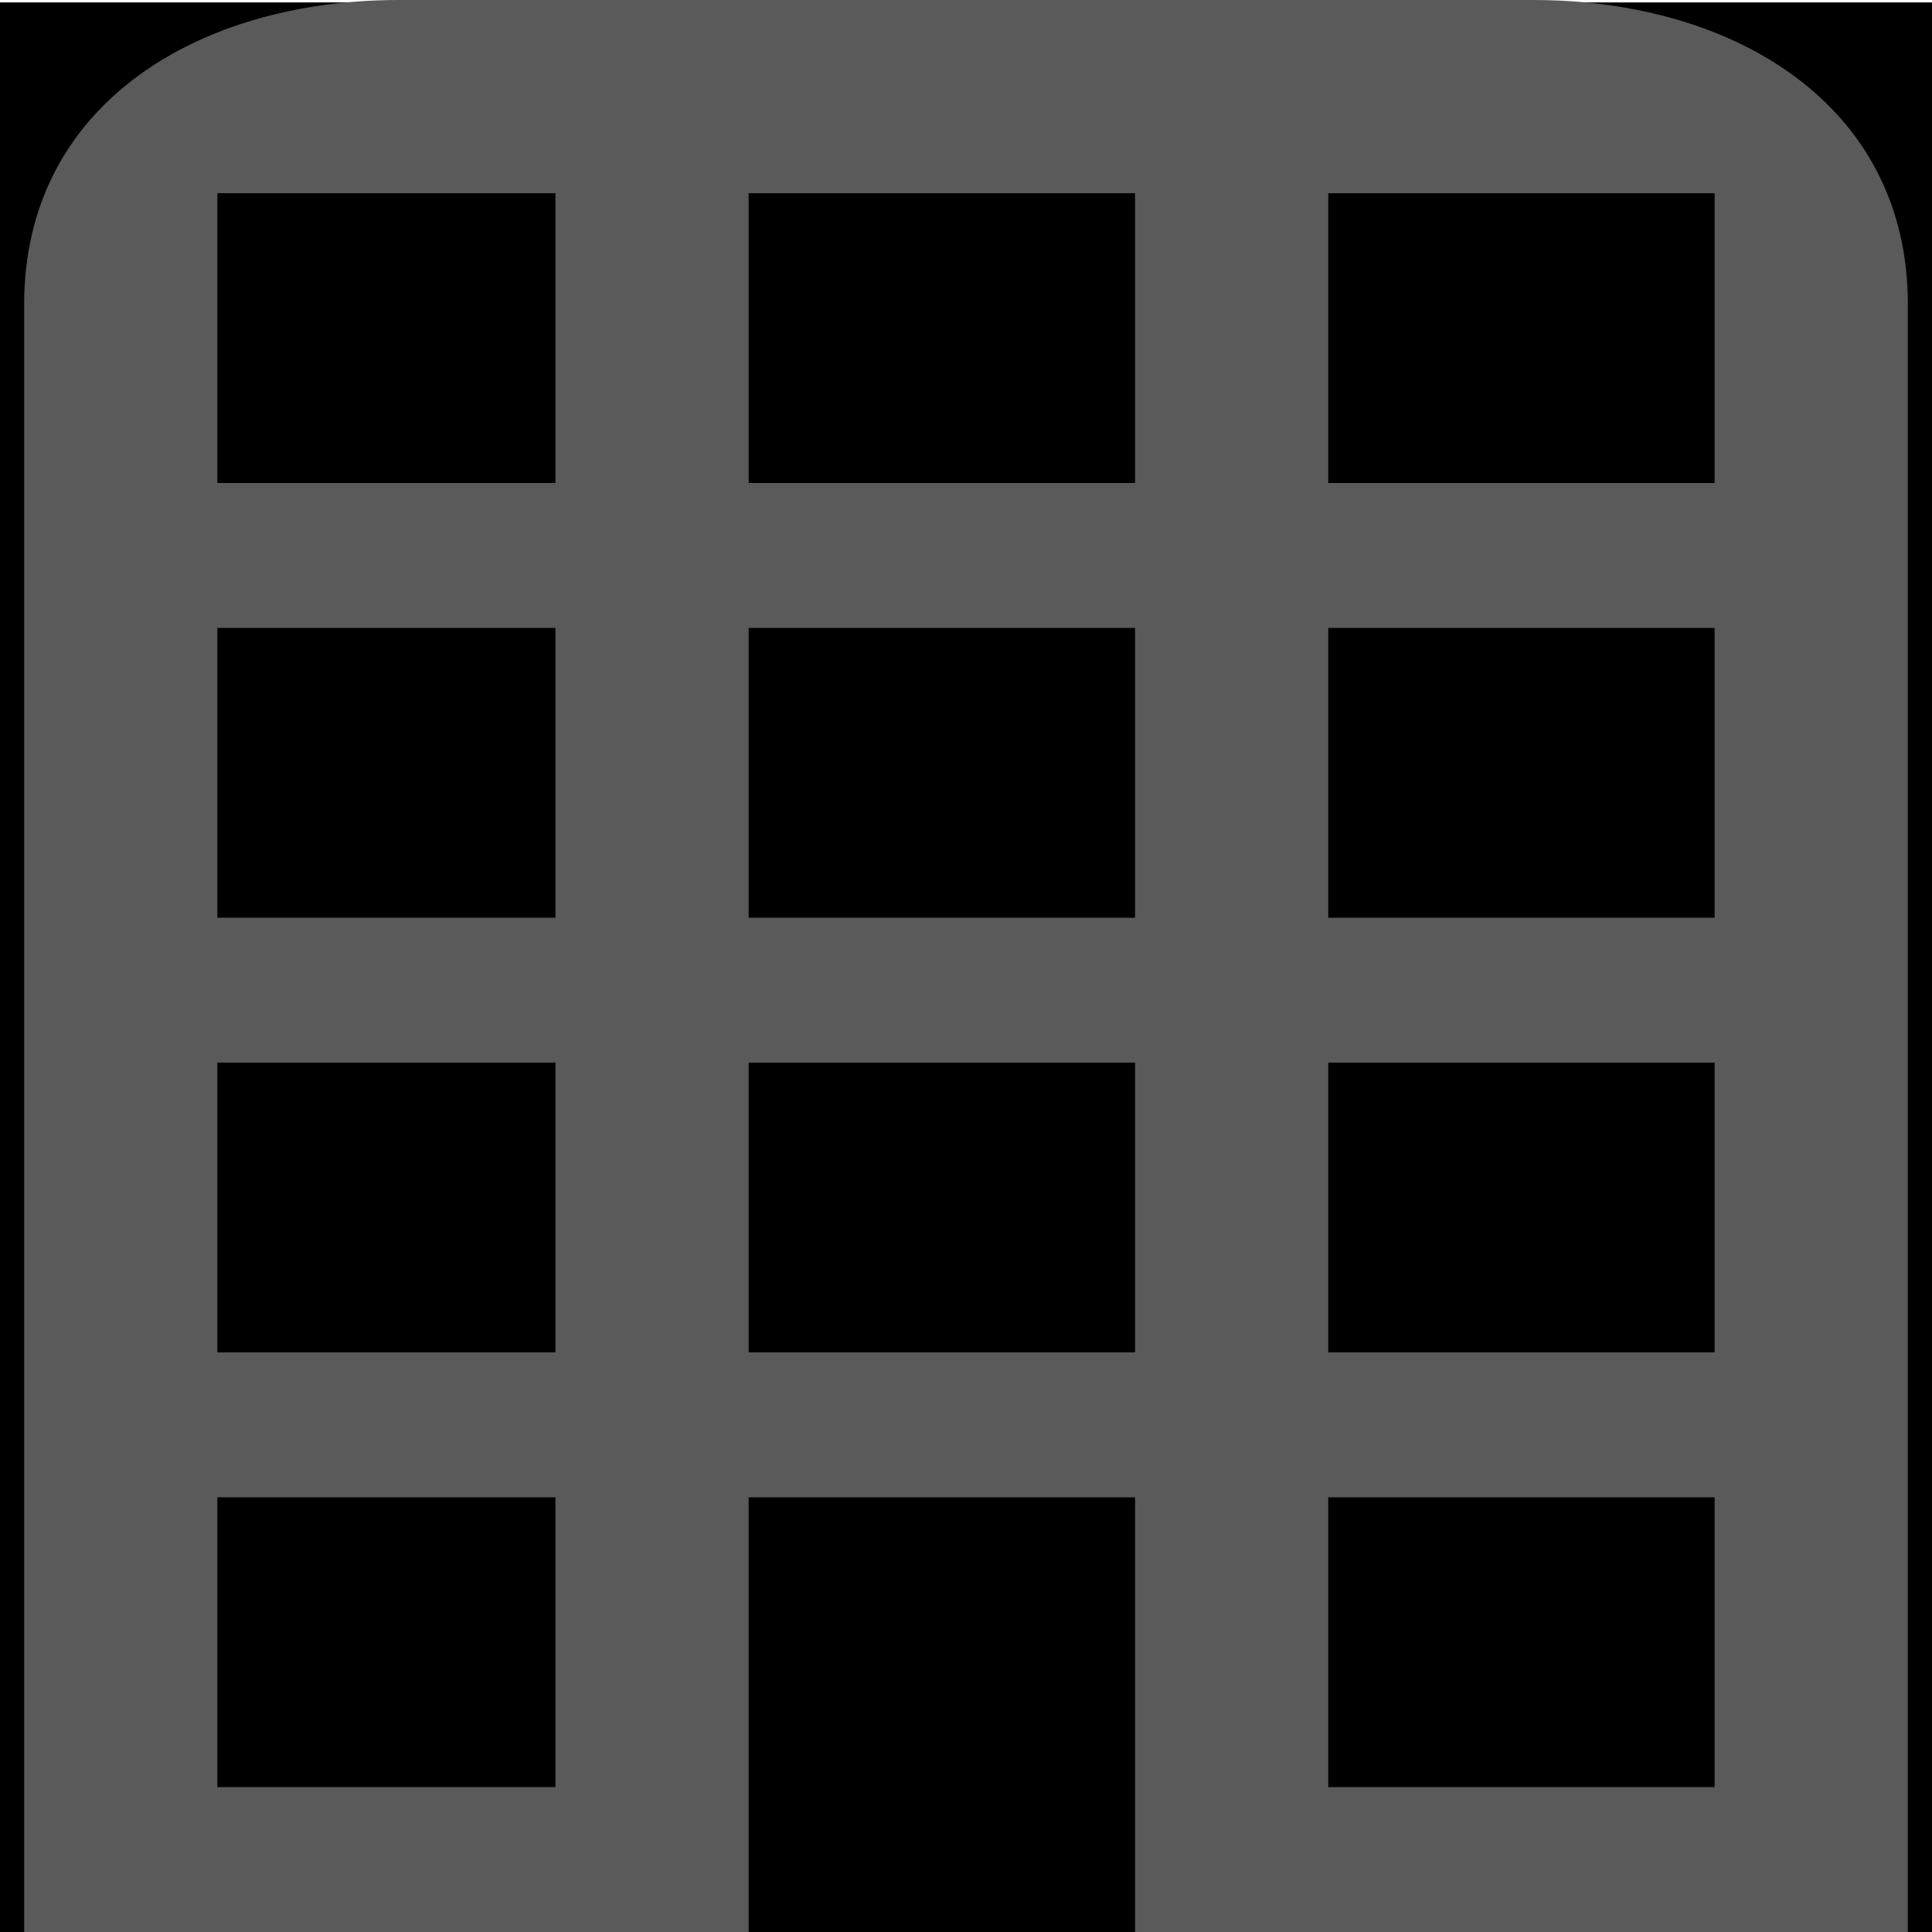
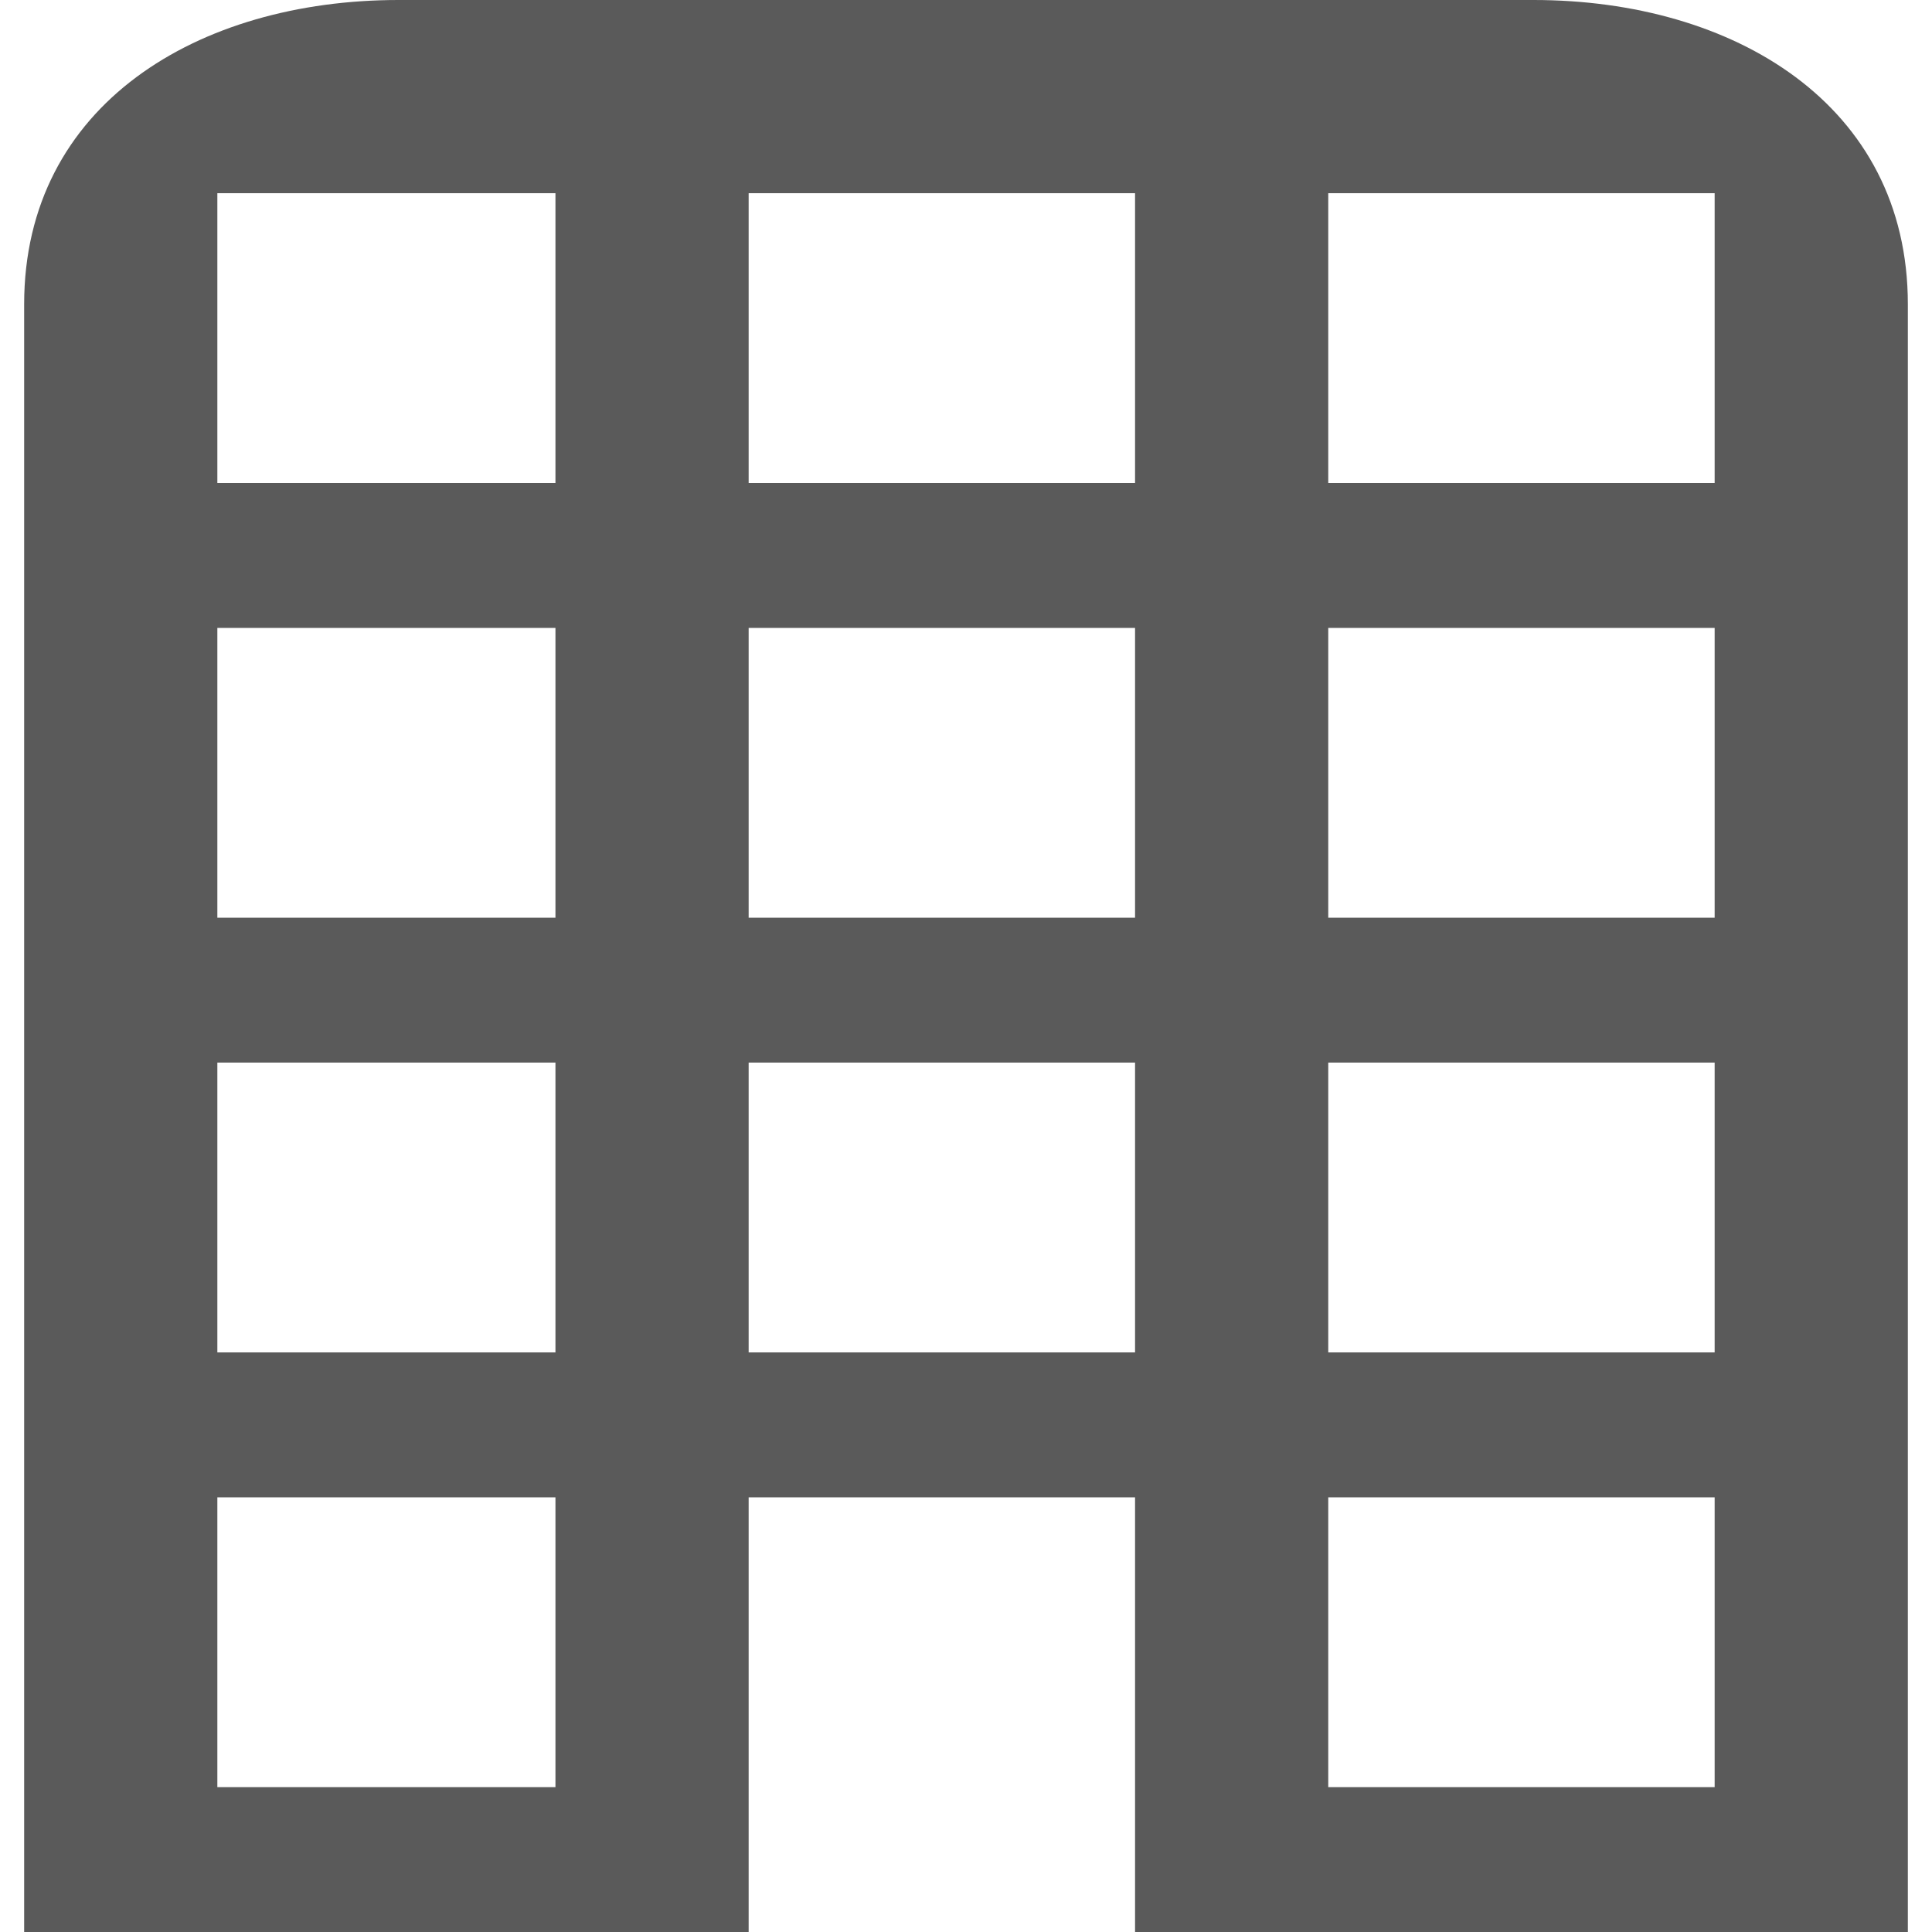
<svg xmlns="http://www.w3.org/2000/svg" id="_01" data-name="01" viewBox="0 0 40 40">
  <defs>
-     <style>.cls-2{fill:#5a5a5a;fill-rule:evenodd;}</style>
+     <style>
+             .cls-2{fill:#5a5a5a;fill-rule:evenodd;}
+         </style>
  </defs>
-   <rect class="cls-1" y="0.05" width="40" height="40" />
-   <path class="cls-2" d="M31.75,0H8.25C4.11,0,.5,2.16.5,6.3V40h15V31h8v9h16V6.3C39.5,2.16,35.89,0,31.75,0ZM11.5,37h-7V31h7Zm0-9h-7V22h7Zm0-9h-7V13h7Zm0-9h-7V4h7Zm12,18h-8V22h8Zm0-9h-8V13h8Zm0-9h-8V4h8Zm12,27h-8V31h8Zm0-9h-8V22h8Zm0-9h-8V13h8Zm0-9h-8V4h8Z" />
+   <path d="M31.75,0H8.25C4.11,0,.5,2.16.5,6.3V40h15V31h8v9h16V6.3C39.5,2.16,35.89,0,31.75,0ZM11.5,37h-7V31h7Zm0-9h-7V22h7Zm0-9h-7V13h7Zm0-9h-7V4h7Zm12,18h-8V22h8Zm0-9h-8V13h8Zm0-9h-8V4h8Zm12,27h-8V31h8Zm0-9h-8V22h8Zm0-9h-8V13h8Zm0-9h-8V4h8Z" class="cls-2" />
</svg>
